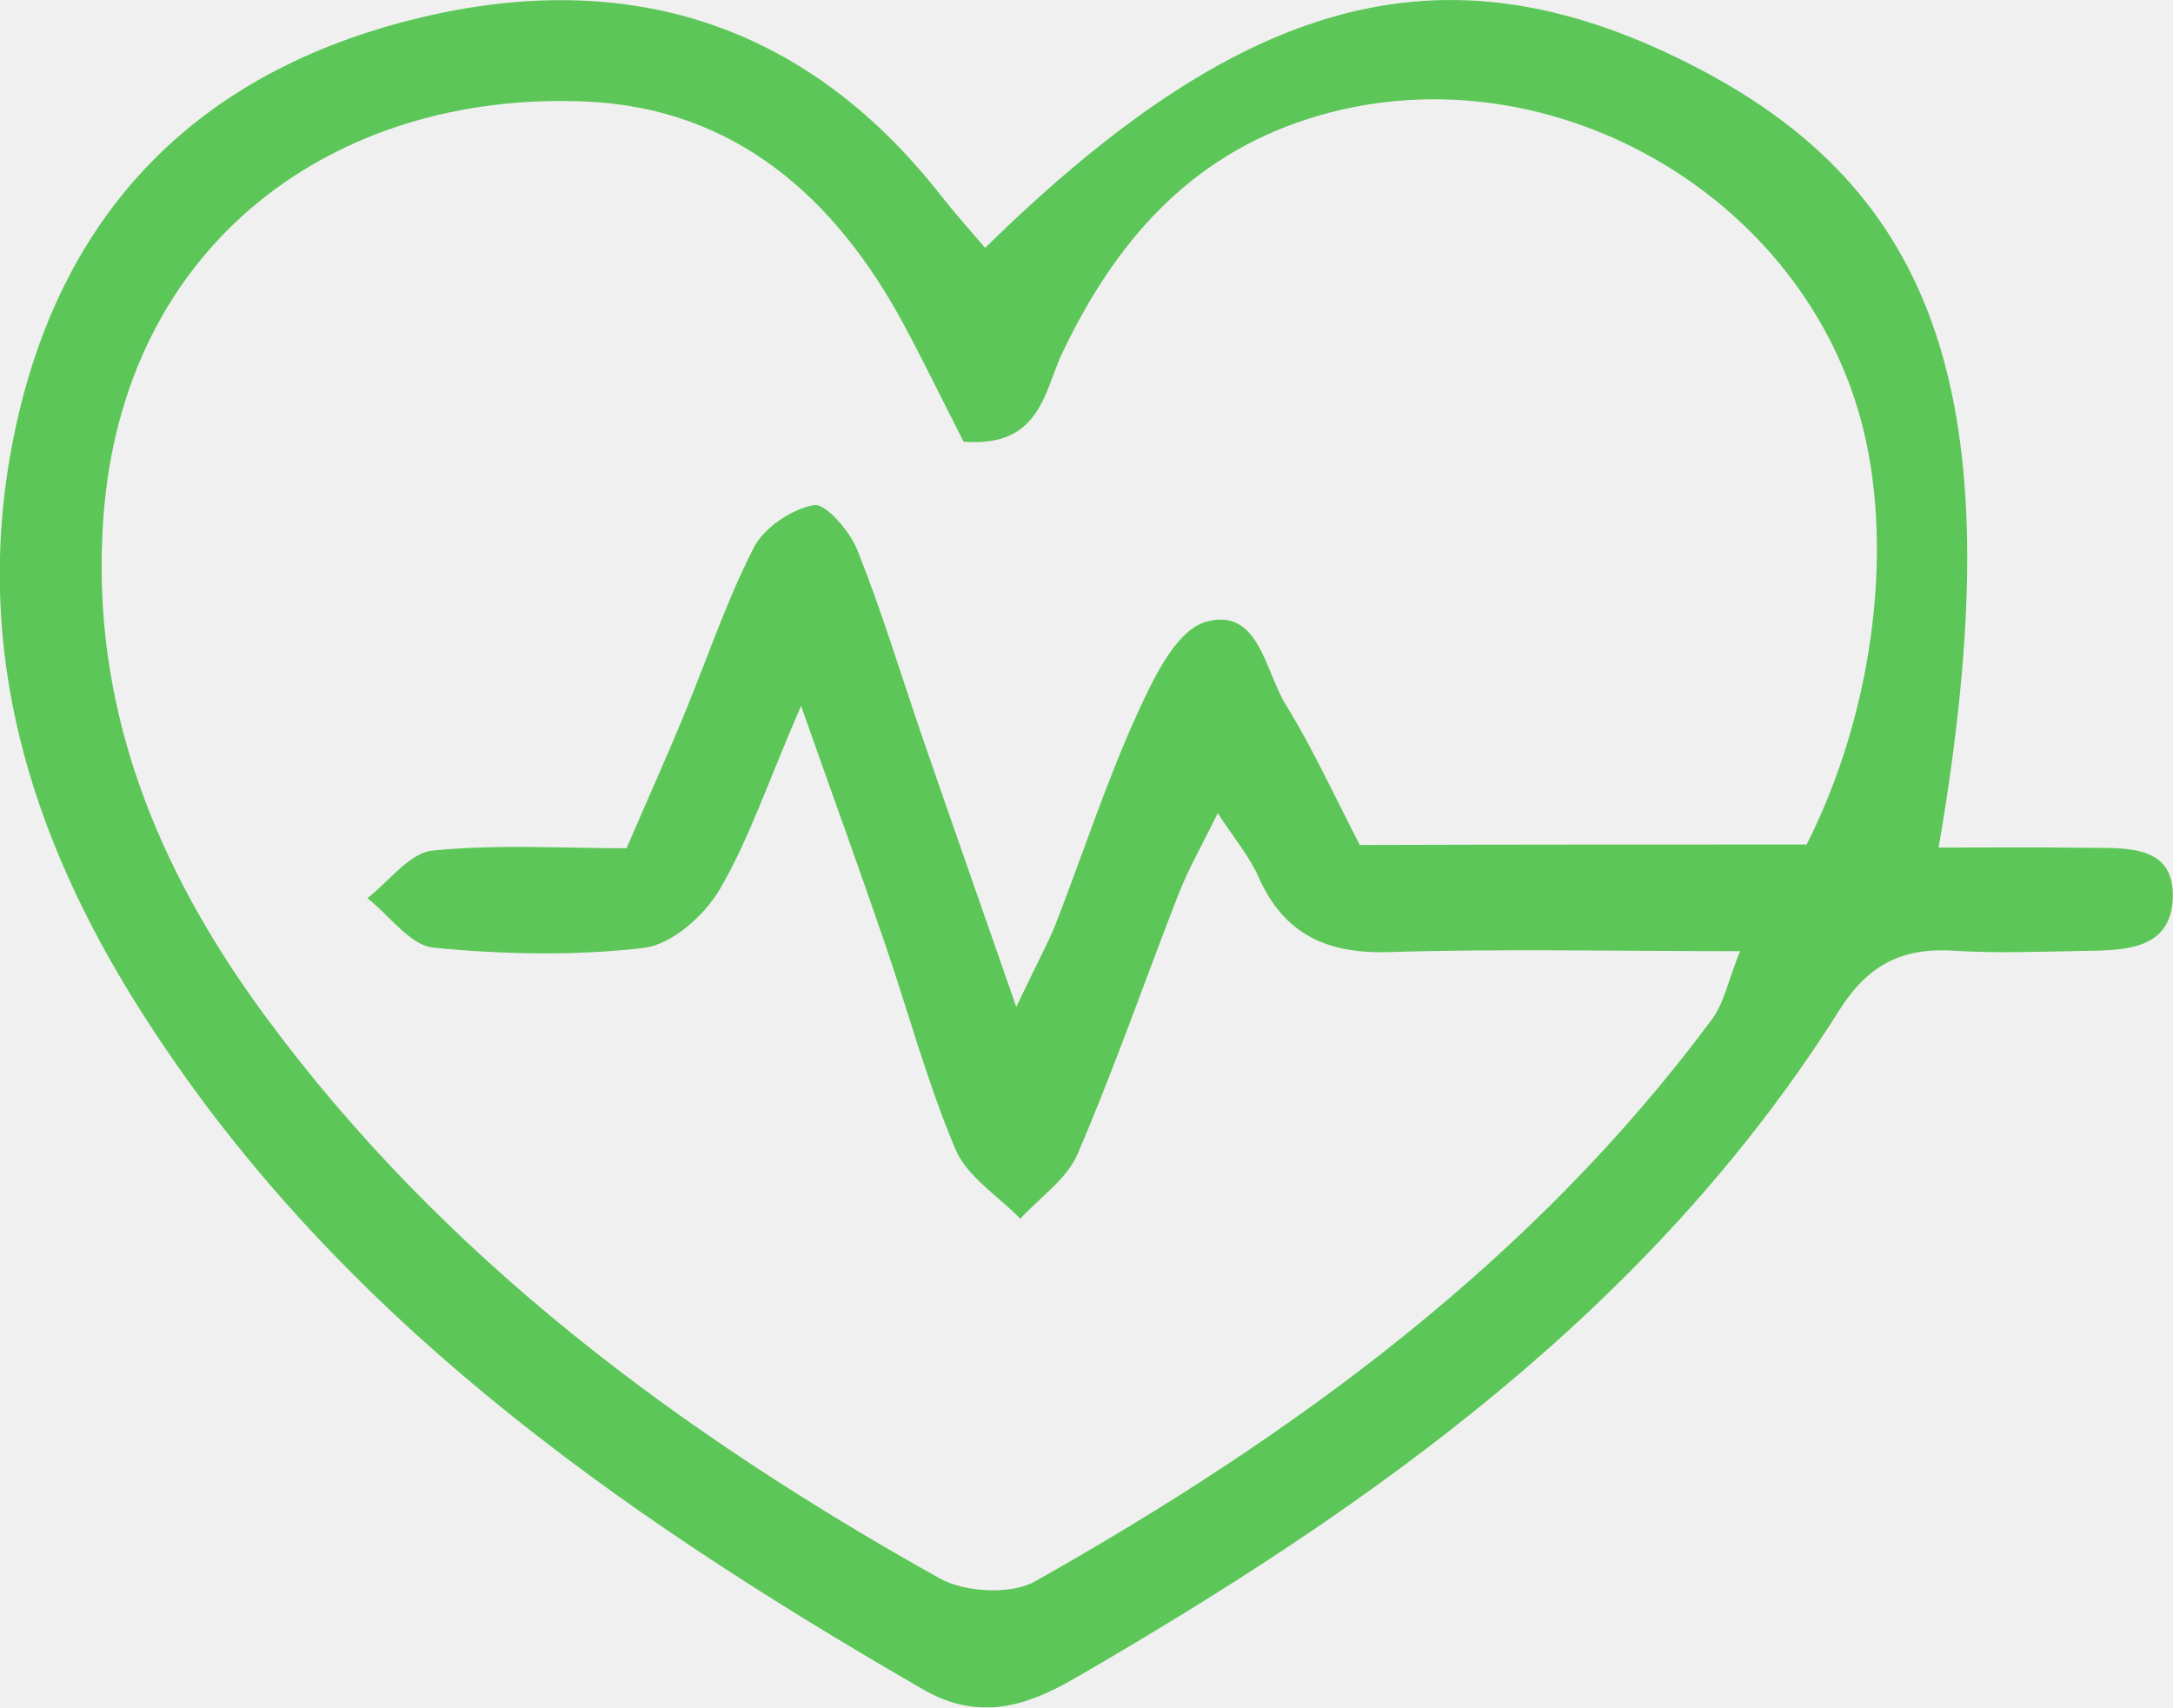
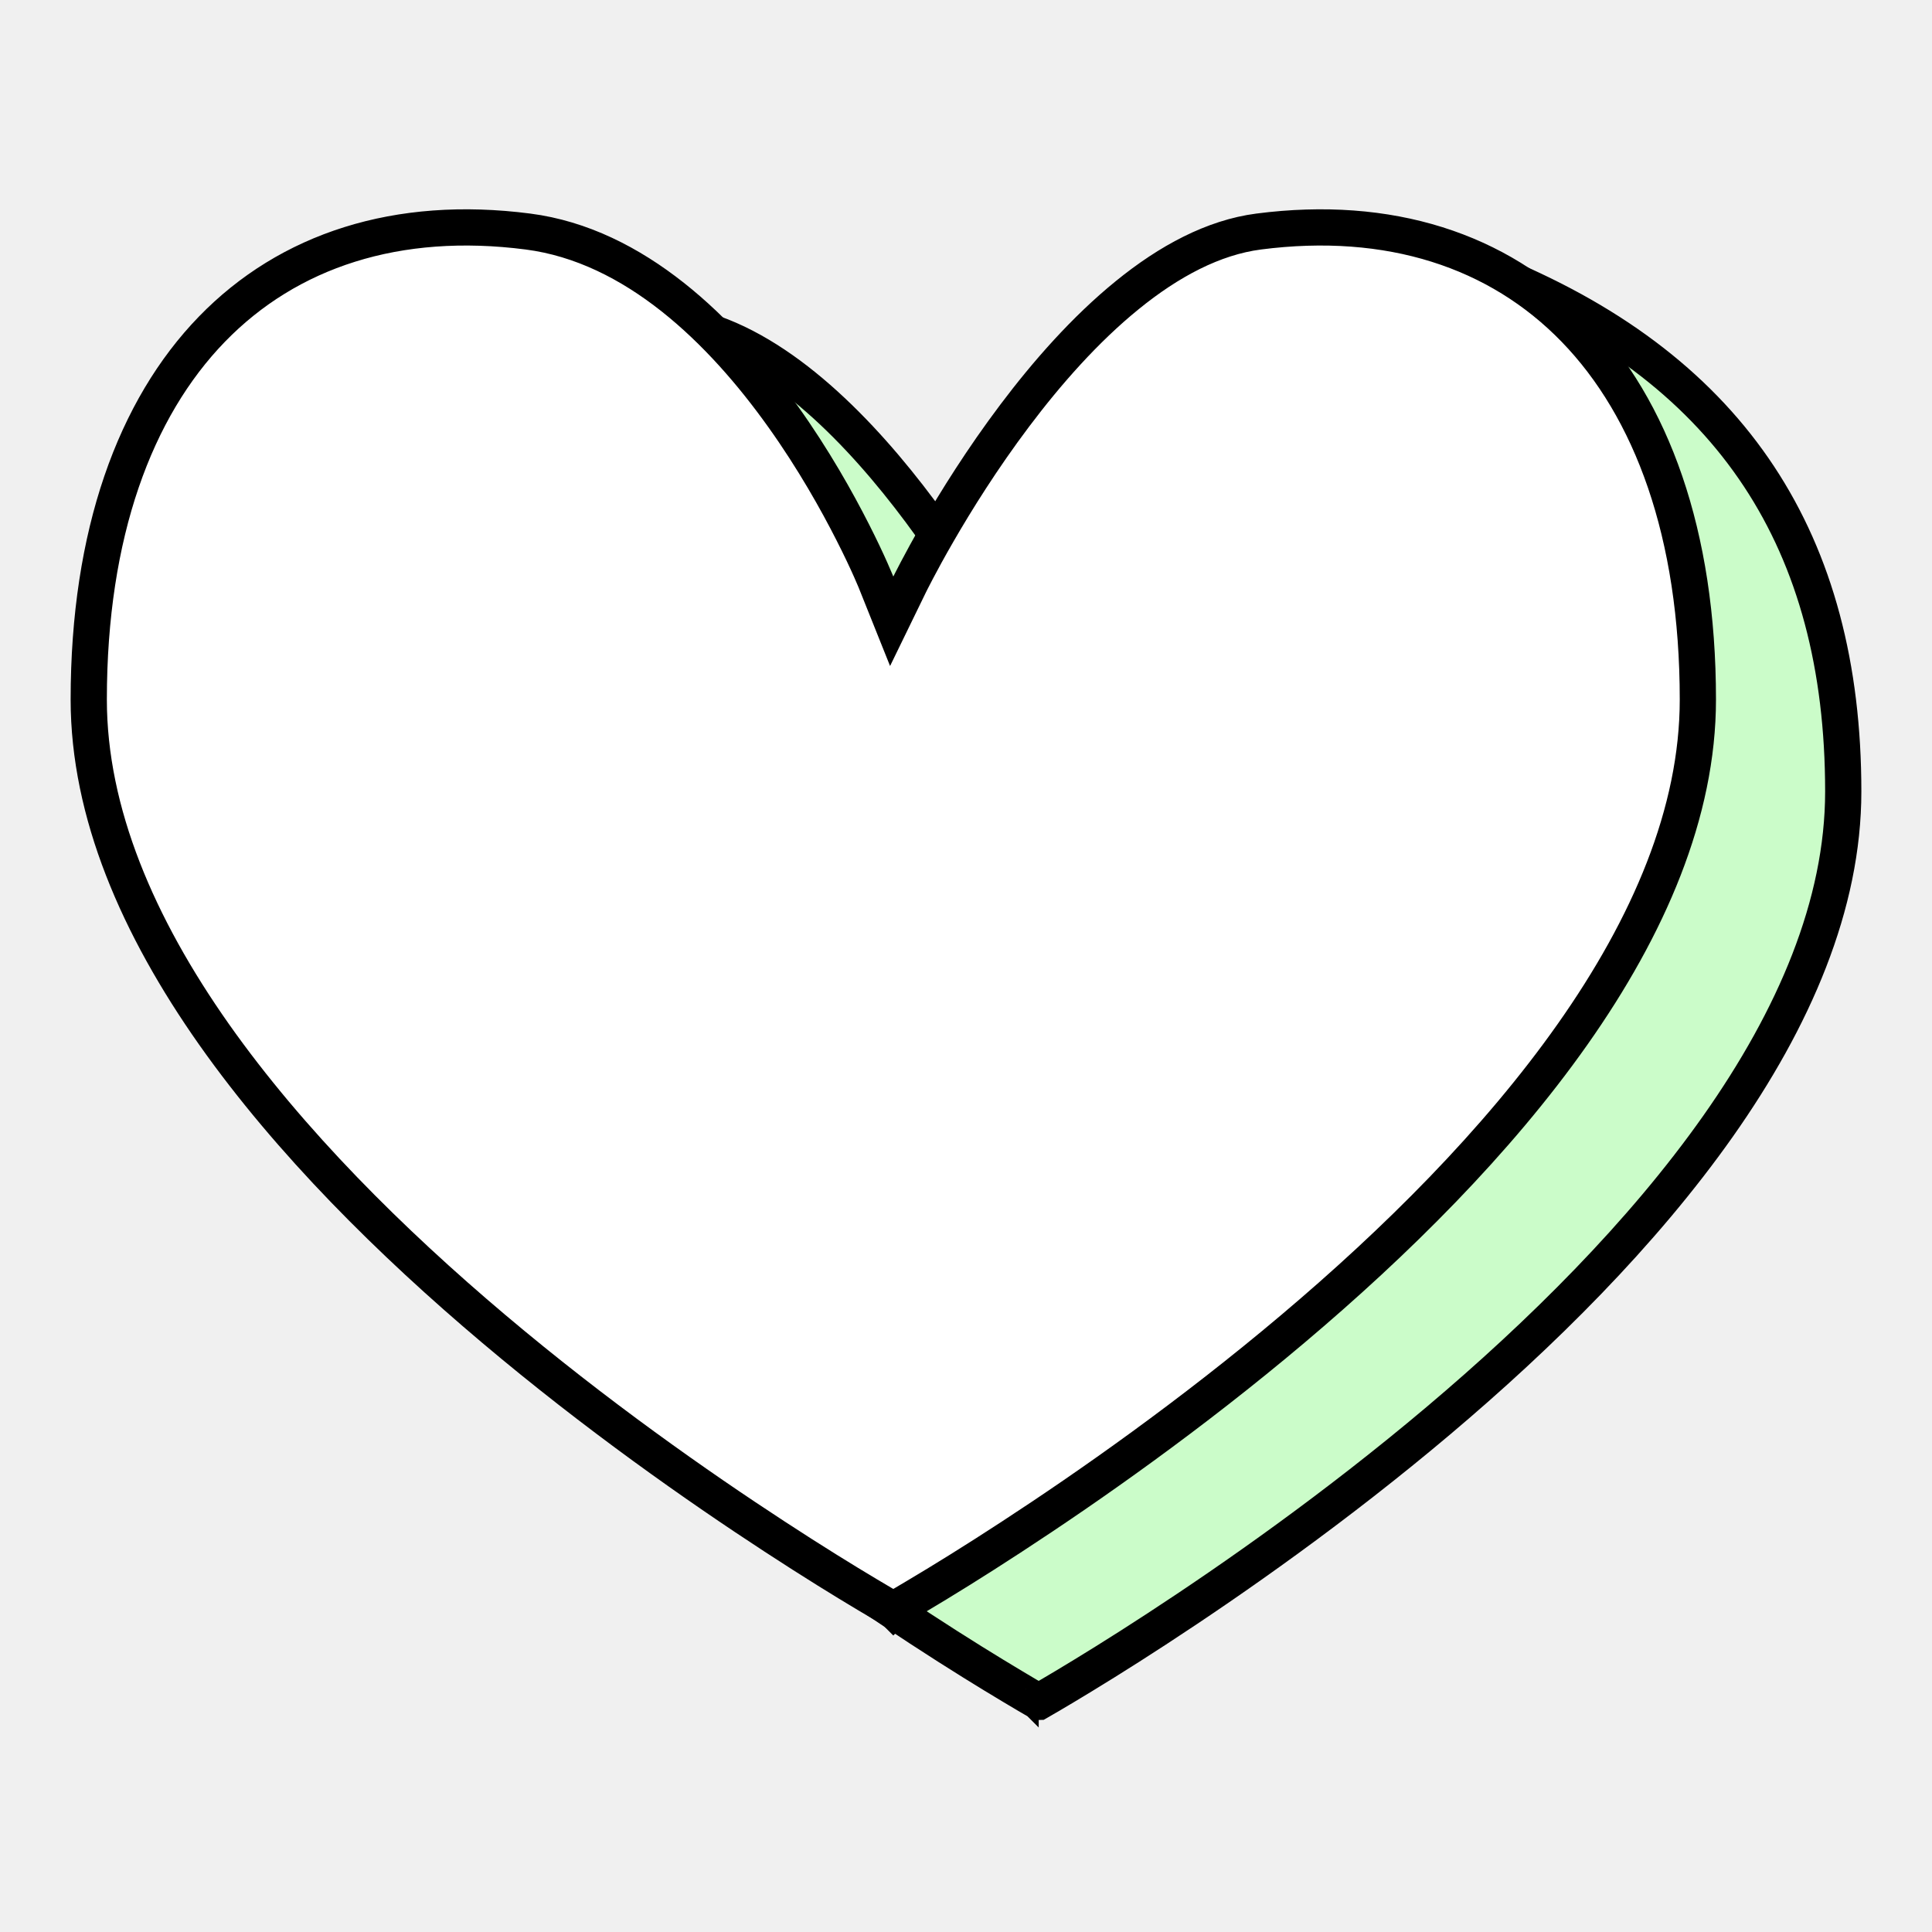
- <svg xmlns="http://www.w3.org/2000/svg" width="28" height="22" viewBox="0 0 28 22" fill="none">
-   <g clip-path="url(#clip0_814_23704)">
-     <path d="M12.694 3.194C16.087 -0.138 18.704 -0.784 21.898 0.889C25.059 2.545 25.941 5.329 24.98 10.921C25.642 10.921 26.27 10.915 26.899 10.924C27.401 10.93 28.035 10.879 27.996 11.594C27.96 12.253 27.346 12.244 26.836 12.253C26.283 12.262 25.727 12.286 25.177 12.25C24.509 12.208 24.071 12.43 23.699 13.019C21.282 16.854 17.704 19.396 13.848 21.626C13.21 21.994 12.606 22.183 11.881 21.761C7.937 19.482 4.26 16.908 1.785 12.98C0.389 10.765 -0.349 8.382 0.156 5.733C0.706 2.841 2.438 0.988 5.272 0.263C7.992 -0.434 10.346 0.248 12.123 2.518C12.304 2.748 12.5 2.967 12.694 3.194ZM23.279 10.882C24.125 9.214 24.397 7.14 24.016 5.559C23.279 2.485 19.873 0.566 16.861 1.53C15.313 2.024 14.368 3.128 13.694 4.535C13.455 5.029 13.416 5.772 12.416 5.691C12.18 5.23 11.926 4.706 11.651 4.191C10.769 2.551 9.475 1.389 7.541 1.308C4.32 1.171 1.588 3.125 1.332 6.67C1.156 9.086 2.009 11.175 3.405 13.076C5.701 16.201 8.753 18.462 12.11 20.339C12.434 20.518 13.026 20.551 13.334 20.378C16.682 18.491 19.747 16.249 22.058 13.136C22.212 12.929 22.264 12.651 22.421 12.256C20.801 12.256 19.348 12.223 17.894 12.268C17.09 12.292 16.54 12.034 16.214 11.295C16.102 11.04 15.912 10.816 15.691 10.478C15.483 10.903 15.31 11.202 15.187 11.519C14.751 12.633 14.359 13.768 13.887 14.866C13.748 15.193 13.398 15.429 13.147 15.704C12.86 15.408 12.458 15.16 12.31 14.806C11.944 13.938 11.699 13.019 11.391 12.124C11.08 11.214 10.751 10.31 10.322 9.095C9.88 10.115 9.645 10.831 9.27 11.466C9.073 11.801 8.653 12.172 8.297 12.214C7.402 12.319 6.484 12.298 5.586 12.211C5.284 12.181 5.018 11.795 4.734 11.573C5.012 11.358 5.278 10.989 5.574 10.96C6.408 10.876 7.257 10.93 8.073 10.93C8.36 10.265 8.584 9.768 8.792 9.265C9.098 8.529 9.351 7.765 9.711 7.059C9.844 6.798 10.198 6.562 10.488 6.508C10.636 6.481 10.95 6.843 11.047 7.086C11.361 7.873 11.606 8.684 11.881 9.487C12.243 10.54 12.615 11.591 13.095 12.974C13.377 12.382 13.512 12.139 13.612 11.882C13.954 11.002 14.247 10.098 14.637 9.235C14.848 8.771 15.144 8.128 15.534 8.014C16.217 7.816 16.299 8.64 16.564 9.074C16.924 9.657 17.208 10.286 17.522 10.888C19.49 10.882 21.345 10.882 23.279 10.882Z" fill="#5CC758" />
-   </g>
-   <defs>
-     <clipPath id="clip0_814_23704">
-       <rect width="28" height="22" fill="white" />
-     </clipPath>
-   </defs>
+ <svg xmlns="http://www.w3.org/2000/svg" width="32" height="32" viewBox="0 0 32 32" fill="none">
+   <path d="M17.207 28.186C17.206 28.186 17.205 28.187 17.204 28.188C17.203 28.187 17.202 28.186 17.201 28.186C17.102 28.129 16.957 28.045 16.773 27.934C16.403 27.713 15.874 27.389 15.239 26.974C13.969 26.145 12.276 24.959 10.585 23.532C8.892 22.103 7.21 20.439 5.953 18.654C4.694 16.867 3.878 14.983 3.878 13.109C3.878 10.327 4.341 8.218 5.308 6.88C6.255 5.573 7.72 4.956 9.878 5.236C10.037 5.256 10.15 5.176 10.209 5.115C10.251 5.072 10.288 5.015 10.307 4.987C10.309 4.983 10.311 4.98 10.313 4.978C10.36 4.907 10.38 4.889 10.405 4.879C10.428 4.869 10.515 4.844 10.734 4.918C10.954 4.993 11.277 5.159 11.745 5.483L11.778 5.506L11.816 5.519C13.201 6.011 14.478 7.401 15.426 8.723C15.894 9.376 16.272 9.998 16.533 10.457C16.663 10.686 16.764 10.874 16.832 11.004C16.866 11.069 16.892 11.12 16.909 11.154L16.928 11.192L16.933 11.201L16.934 11.204L16.934 11.204L16.934 11.204L17.204 11.758L17.474 11.204L17.474 11.204L17.474 11.204L17.474 11.204L17.475 11.201L17.481 11.19L17.503 11.145C17.523 11.106 17.553 11.047 17.593 10.972C17.672 10.821 17.789 10.605 17.94 10.343C18.242 9.82 18.679 9.119 19.215 8.407C19.752 7.693 20.384 6.975 21.077 6.412C21.771 5.848 22.508 5.455 23.255 5.358C23.574 5.317 23.809 5.216 23.994 5.084C24.157 4.968 24.272 4.832 24.355 4.734C24.363 4.724 24.371 4.716 24.378 4.707C24.472 4.597 24.516 4.558 24.561 4.539C24.593 4.526 24.666 4.506 24.843 4.557C26.788 5.367 28.202 6.48 29.133 7.889C30.067 9.302 30.53 11.037 30.53 13.109C30.53 14.983 29.715 16.867 28.456 18.654C27.198 20.439 25.516 22.103 23.823 23.532C22.132 24.959 20.44 26.145 19.169 26.974C18.534 27.389 18.005 27.713 17.636 27.934C17.451 28.045 17.306 28.129 17.207 28.186Z" fill="#CBFCC9" stroke="black" stroke-width="0.6" />
+   <path d="M14.799 26.663C14.798 26.664 14.797 26.664 14.796 26.665C14.795 26.664 14.794 26.664 14.793 26.663C14.694 26.606 14.549 26.522 14.364 26.411C13.995 26.191 13.466 25.866 12.831 25.451C11.56 24.622 9.868 23.437 8.177 22.009C6.484 20.58 4.802 18.916 3.544 17.131C2.286 15.344 1.47 13.46 1.47 11.587C1.47 8.837 2.237 6.764 3.51 5.452C4.777 4.146 6.581 3.555 8.745 3.835C10.516 4.064 11.955 5.476 12.972 6.903C13.475 7.608 13.862 8.3 14.124 8.816C14.255 9.073 14.354 9.286 14.42 9.434C14.453 9.508 14.477 9.566 14.494 9.605L14.512 9.648L14.516 9.659L14.517 9.661L14.517 9.662L14.517 9.662L14.517 9.662L14.769 10.291L15.066 9.681L15.066 9.681L15.066 9.681L15.066 9.681L15.067 9.678L15.073 9.667L15.095 9.623C15.115 9.583 15.145 9.524 15.185 9.449C15.264 9.298 15.381 9.082 15.532 8.821C15.834 8.297 16.27 7.597 16.807 6.884C17.344 6.17 17.976 5.453 18.669 4.89C19.363 4.325 20.099 3.932 20.847 3.835C23.011 3.555 24.815 4.146 26.082 5.453C27.355 6.766 28.122 8.839 28.122 11.587C28.122 13.46 27.306 15.344 26.047 17.131C24.79 18.916 23.108 20.58 21.415 22.009C19.724 23.437 18.032 24.622 16.761 25.451C16.126 25.866 15.597 26.191 15.227 26.411C15.043 26.522 14.898 26.606 14.799 26.663Z" fill="white" stroke="black" stroke-width="0.6" />
</svg>
